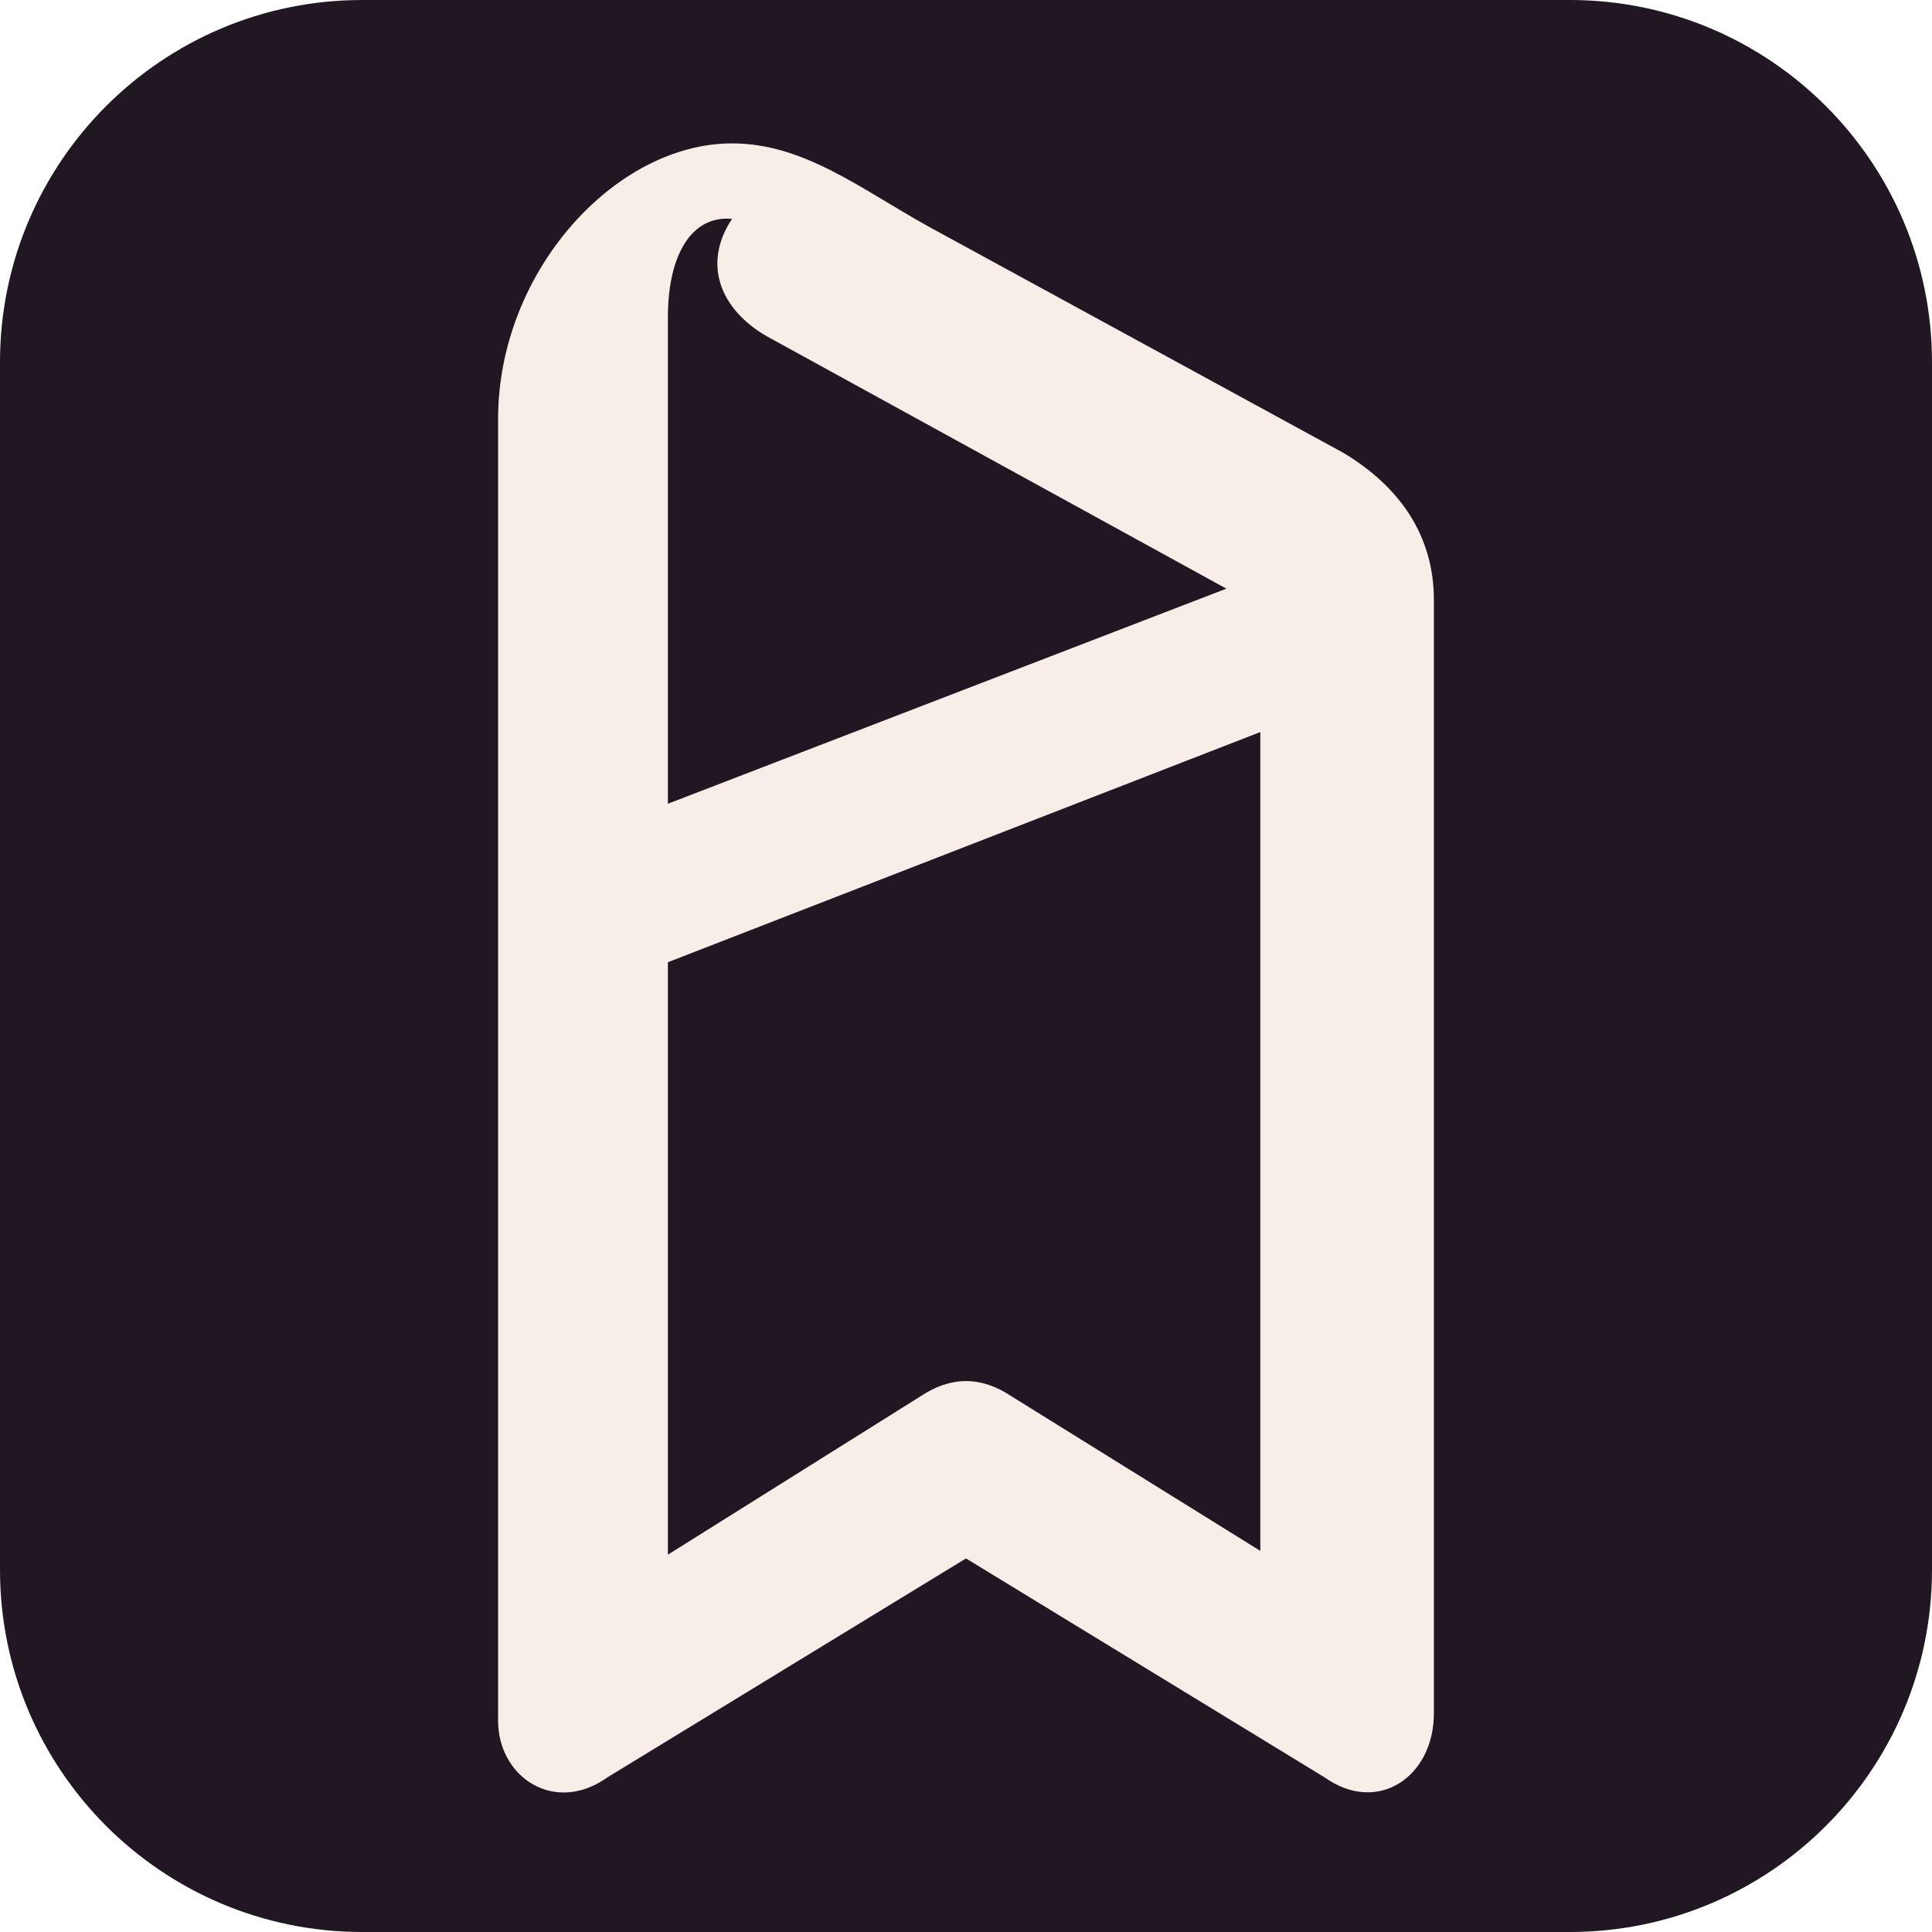
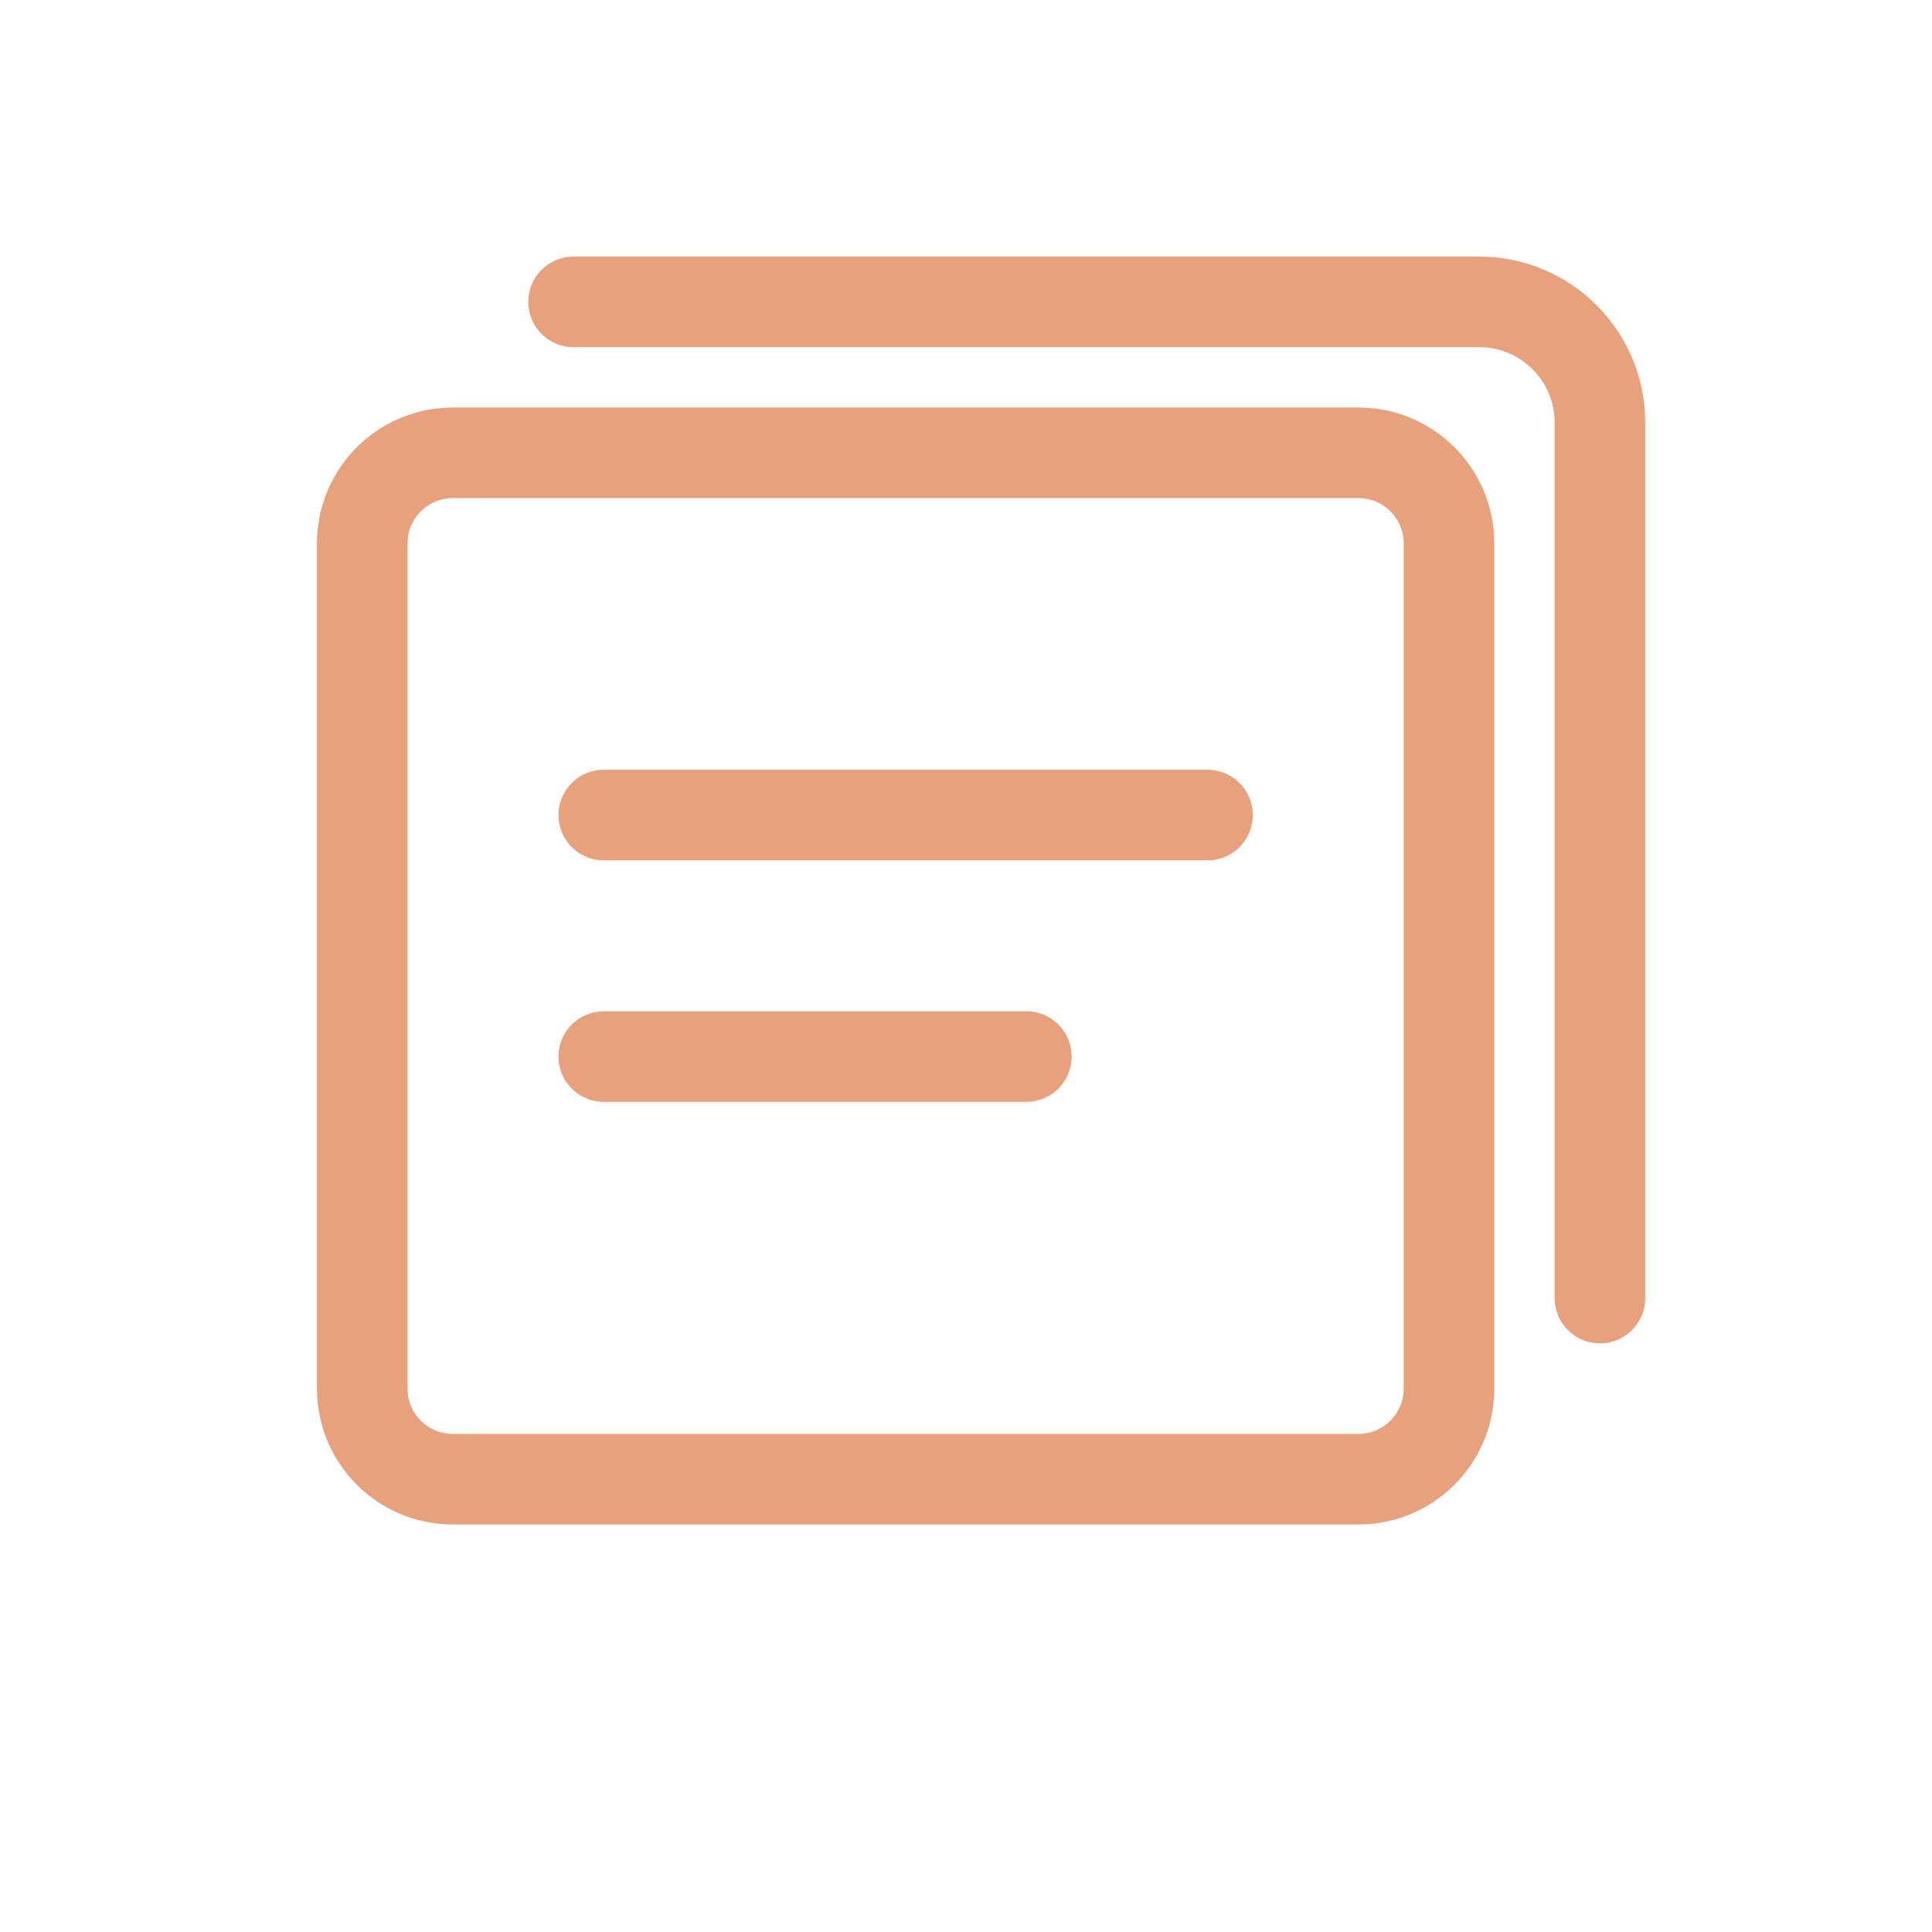
- <svg xmlns="http://www.w3.org/2000/svg" width="512" height="512" viewBox="0 0 512 512">
-   <rect width="512" height="512" rx="96" fill="#211722" />
-   <path fill="#f7eee8" fill-rule="evenodd" d="M194 38C213 38 228 50 246 60L356 120C371 129 380 142 380 159V454C380 471 365 481 351 471L256 413L161 471C147 481 132 471 132 456V111C132 72 163 38 194 38ZM194 58C183 57 177 68 177 84V213L325 156L203 89C191 82 186 70 194 58ZM177 255L334 194V411L268 370Q256 362 244 370L177 412Z" />
+ <svg xmlns="http://www.w3.org/2000/svg" width="64" height="64" viewBox="0 0 64 64">
+   <rect x="12" y="15" width="36" height="34" rx="3" fill="none" stroke="#e7a17d" stroke-width="3" />
+   <path d="M19 10h30a4 4 0 0 1 4 4v29M20 27h20M20 35h14" fill="none" stroke="#e7a17d" stroke-width="3" stroke-linecap="round" />
</svg>
